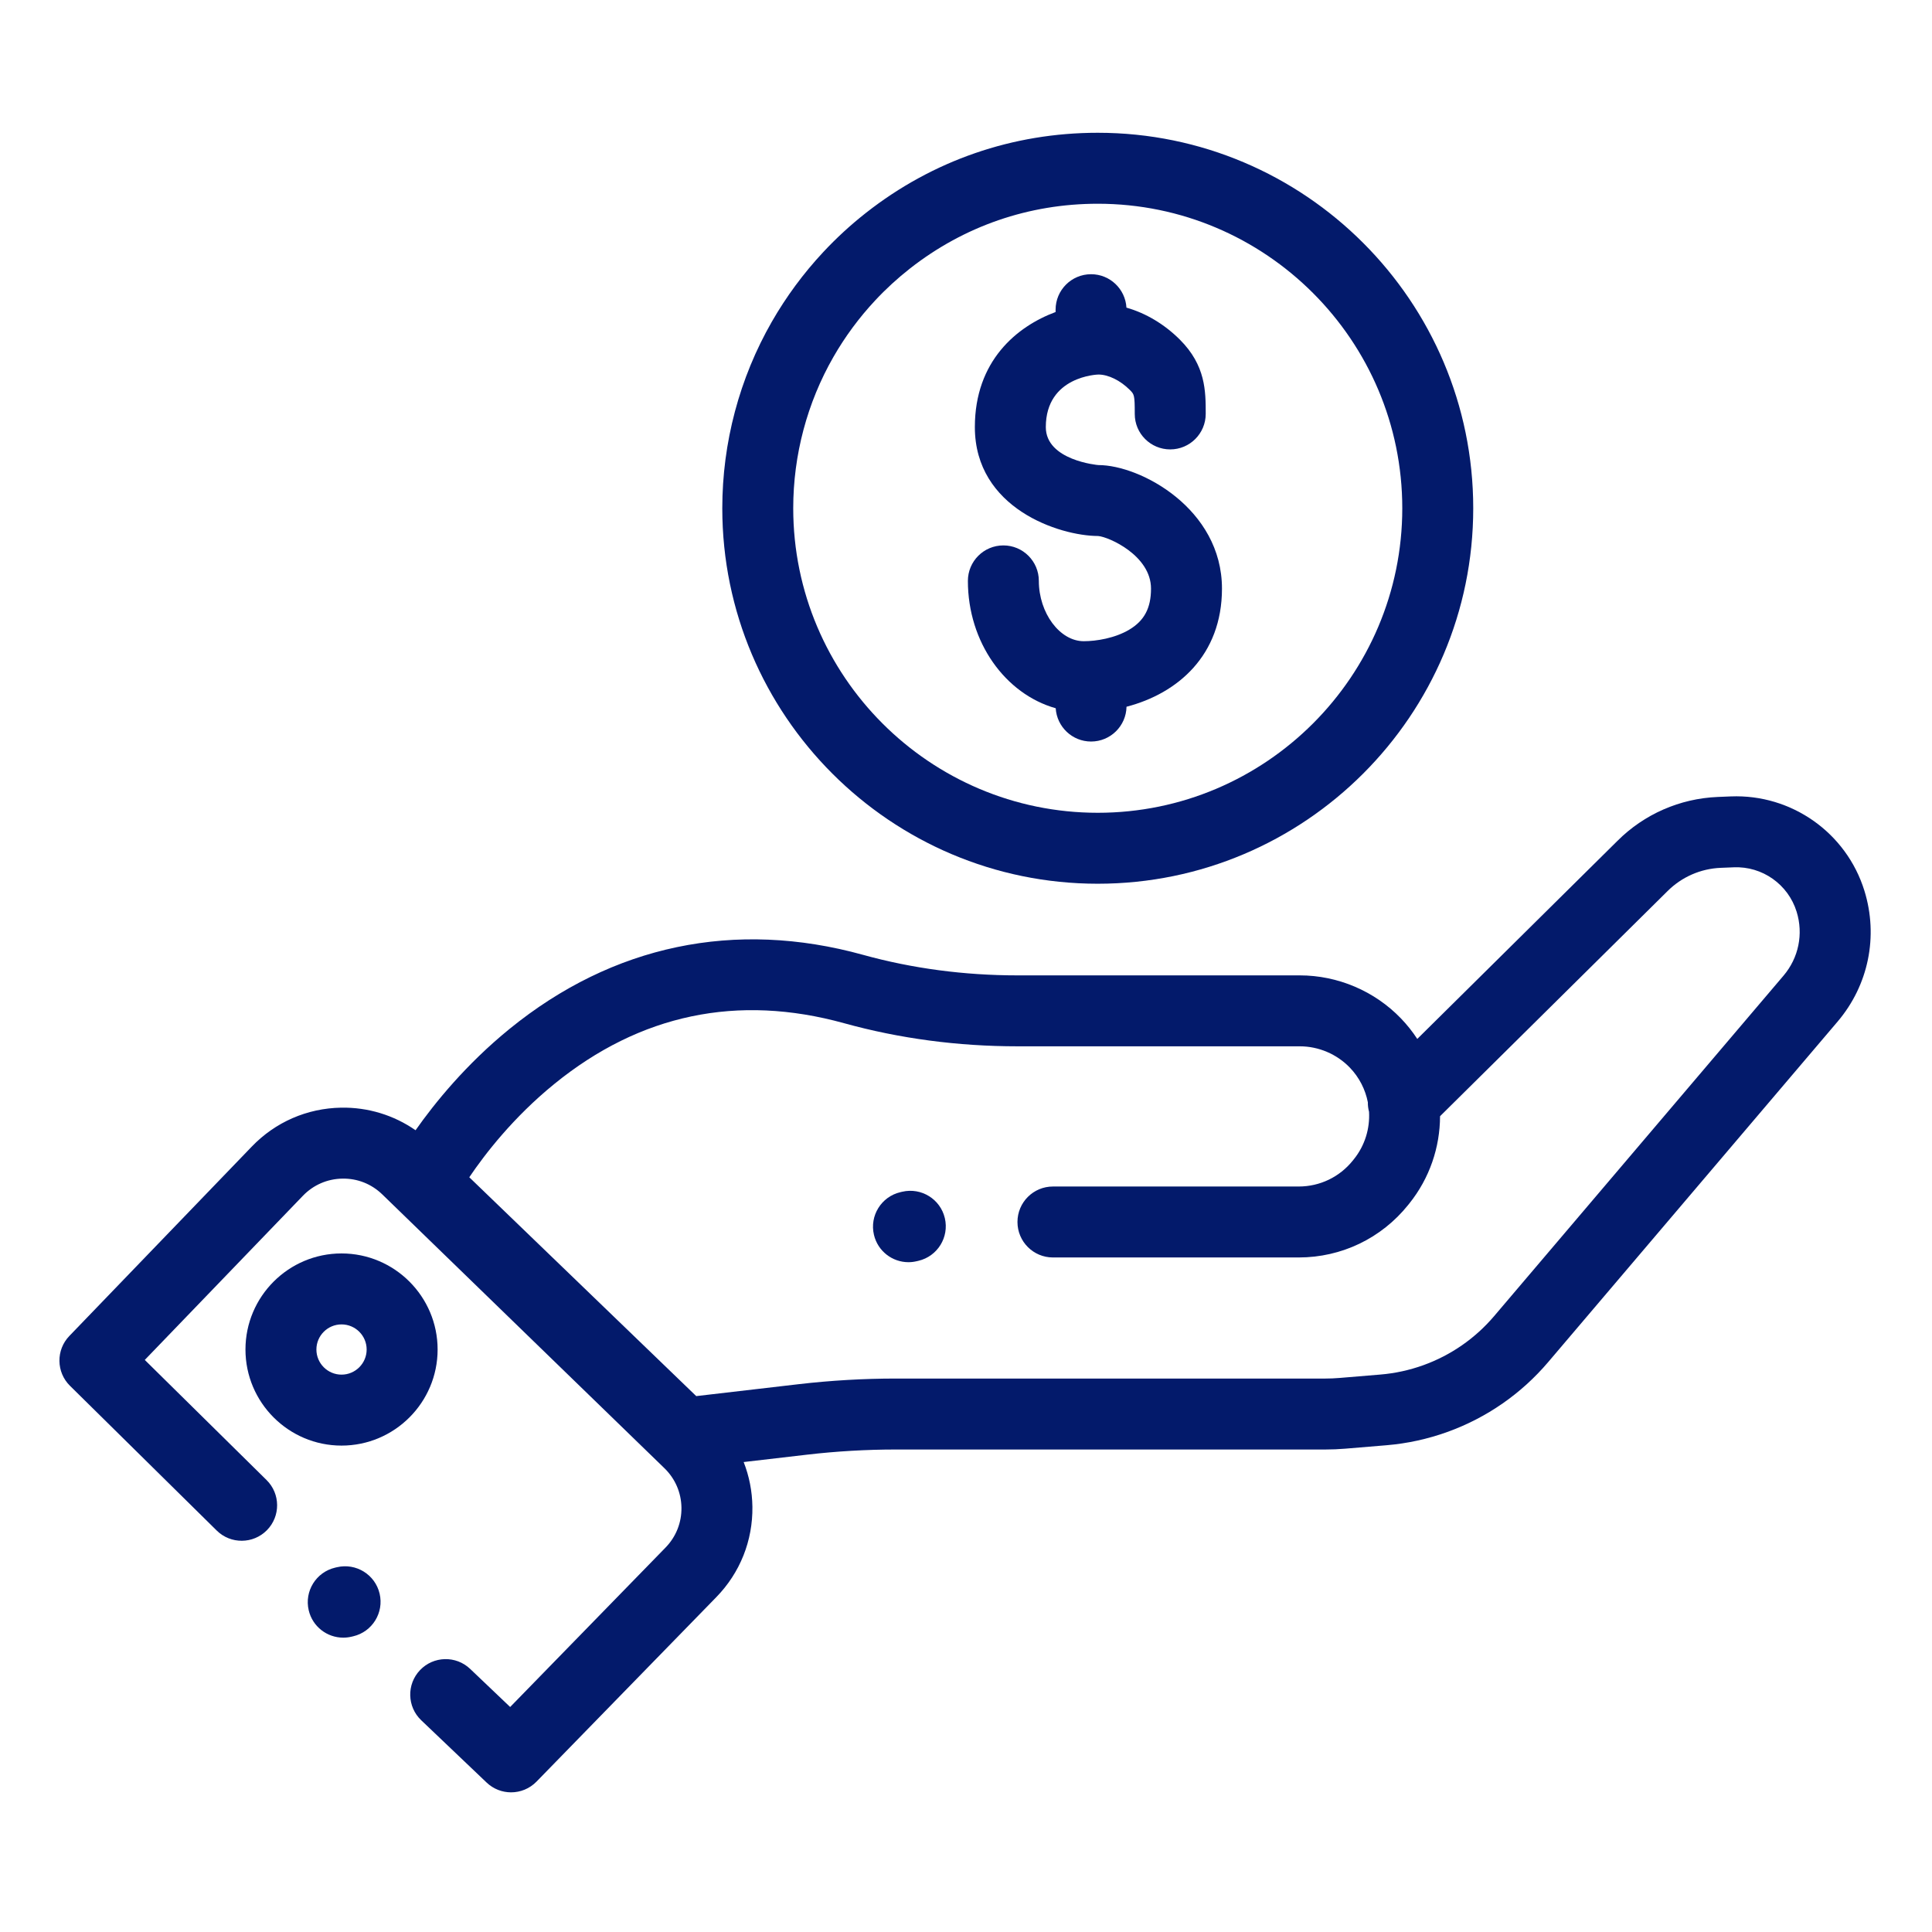
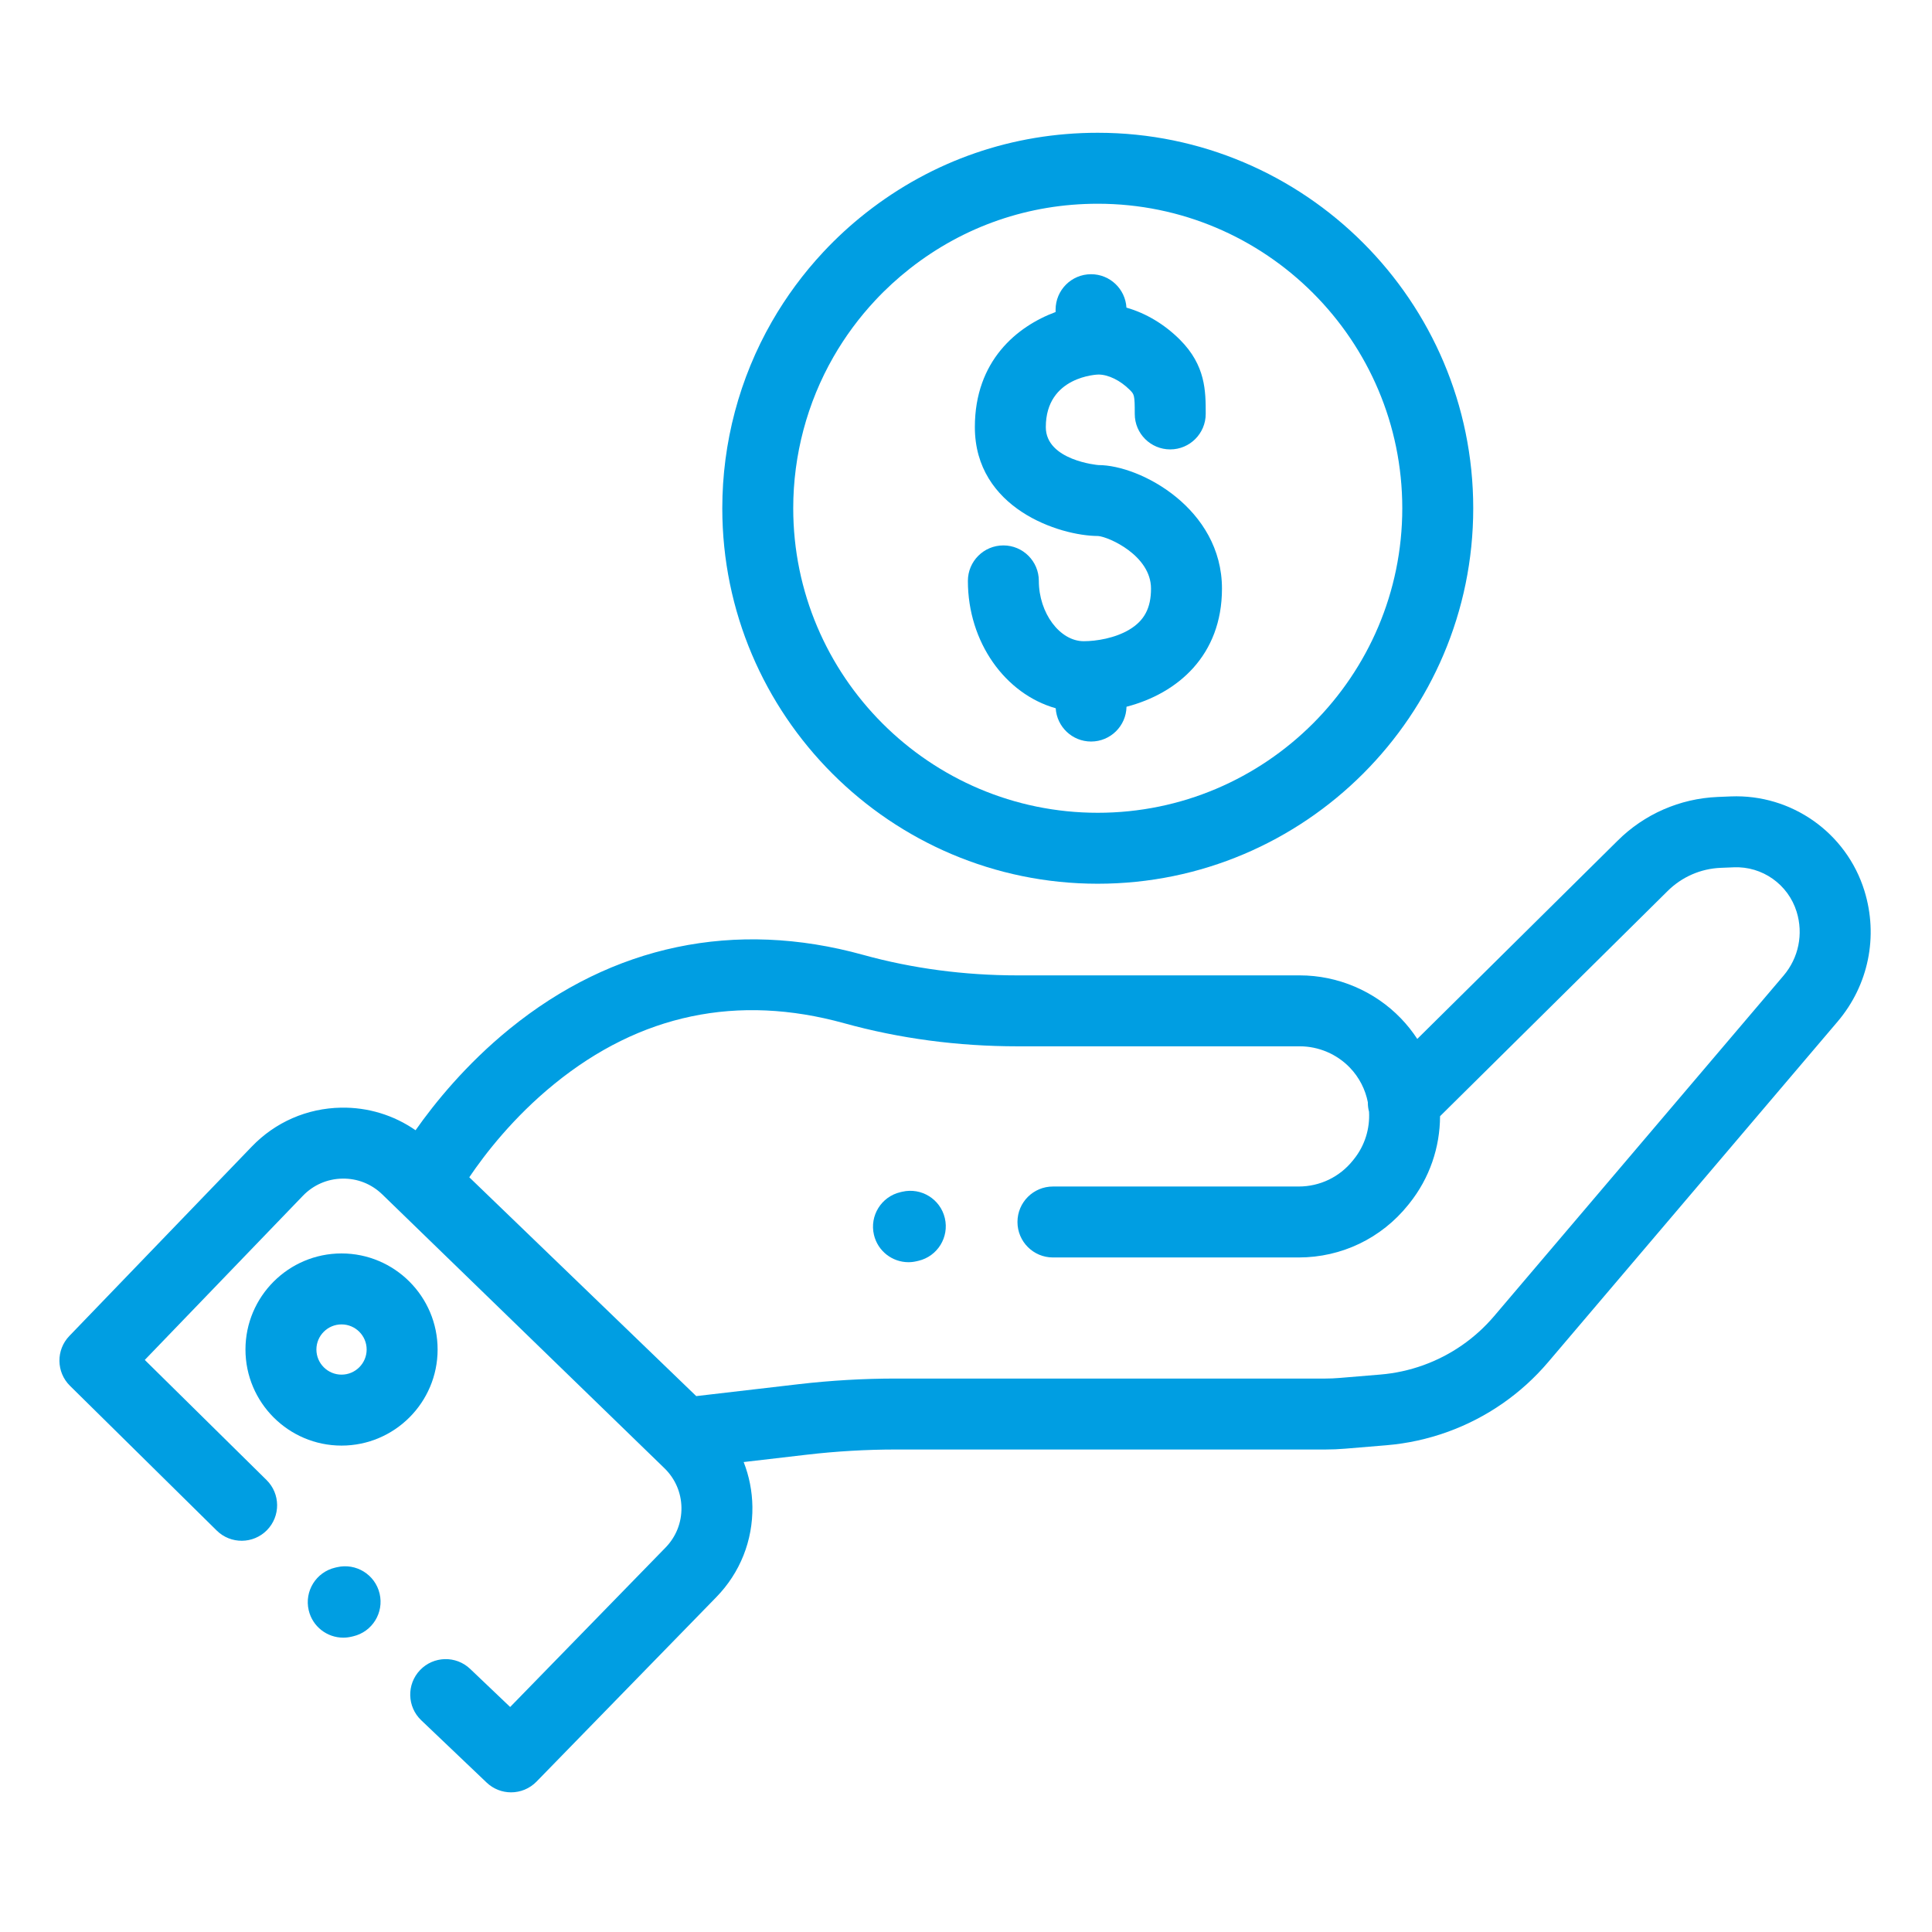
- <svg xmlns="http://www.w3.org/2000/svg" height="682pt" fill="#031A6B" viewBox="-21 -48 682.667 682" width="682pt">
-   <path fill="#031A6B" d="m637.777 266.387c-6.359-20.488-25.758-34.168-47.203-33.309l-4.574.188c-13.418.547-26.039 6.078-35.492 15.531l-70.715 69.973c-1.676-2.559-3.598-4.992-5.785-7.262-9.297-9.66-22.32-15.195-35.727-15.195h-99.746c-18.82 0-37.172-2.441-54.555-7.25-45.273-12.531-88.473-3.484-124.93 26.16-15.379 12.512-26.434 26.164-33.215 35.812-7.68-5.34-16.816-8.141-26.293-7.98-12.02.207-23.23 5.082-31.562 13.742l-64.473 66.926c-4.762 4.941-4.664 12.797.227 17.621l51.848 51.141c4.926 4.855 12.867 4.805 17.73-.125 4.855-4.93 4.805-12.863-.125-17.727l-43.027-42.438 55.875-58.008c3.676-3.816 8.625-5.973 13.926-6.059 5.352-.098 10.316 1.895 14.125 5.586l99.691 96.742c3.801 3.691 5.938 8.637 6.012 13.934.074 5.301-1.922 10.305-5.621 14.102l-54.906 56.336-14.129-13.457c-5.016-4.777-12.949-4.582-17.727.434-4.77 5.016-4.574 12.949.441 17.719l23.098 22.004c2.43 2.309 5.539 3.457 8.645 3.457 3.266 0 6.523-1.27 8.98-3.785l63.555-65.211c8.379-8.594 12.898-19.941 12.734-31.941-.078-5.488-1.141-10.812-3.086-15.773l22.387-2.605c10.387-1.207 20.953-1.824 31.41-1.824h151.77c2.324 0 4.676-.098 6.992-.293l14.543-1.211c14.742-1.223 28.949-6.34 41.094-14.785 5.961-4.148 11.367-9.055 16.07-14.59l102.27-120.32c10.93-12.855 14.465-30.145 9.469-46.258zm-28.57 30.02-102.273 120.32c-3.301 3.883-7.098 7.328-11.285 10.242-8.527 5.934-18.508 9.523-28.852 10.387l-14.551 1.211c-1.621.137-3.277.207-4.906.207h-151.77c-11.422 0-22.965.668-34.305 1.984l-36.25 4.219-80.195-77.328c5.461-8.094 15.496-21.141 30.051-32.973 30.32-24.652 64.777-31.871 102.422-21.453 19.559 5.414 40.164 8.156 61.242 8.156h99.746c6.629 0 13.07 2.742 17.672 7.516 3.363 3.492 5.496 7.773 6.375 12.262-.016 1.133.125 2.262.418 3.359.332 5.879-1.43 11.871-5.344 16.742l-.387.484c-4.676 5.828-11.648 9.176-19.125 9.176h-86.836c-6.926 0-12.535 5.609-12.535 12.531 0 6.926 5.609 12.539 12.535 12.539h86.836c15.121 0 29.219-6.766 38.684-18.566l.387-.48c7.25-9.031 10.844-19.961 10.879-30.867l80.344-79.504c5.039-5.035 11.727-7.969 18.84-8.258l4.578-.184c10.109-.43 19.238 6.035 22.23 15.688 2.441 7.867.711 16.312-4.625 22.59zm0 0" />
+ <svg xmlns="http://www.w3.org/2000/svg" height="682pt" fill="#009EE2" viewBox="-21 -48 682.667 682" width="682pt">
+   <path fill="#009EE2" d="m637.777 266.387c-6.359-20.488-25.758-34.168-47.203-33.309l-4.574.188c-13.418.547-26.039 6.078-35.492 15.531l-70.715 69.973c-1.676-2.559-3.598-4.992-5.785-7.262-9.297-9.66-22.32-15.195-35.727-15.195h-99.746c-18.82 0-37.172-2.441-54.555-7.25-45.273-12.531-88.473-3.484-124.93 26.16-15.379 12.512-26.434 26.164-33.215 35.812-7.68-5.34-16.816-8.141-26.293-7.98-12.02.207-23.23 5.082-31.562 13.742l-64.473 66.926c-4.762 4.941-4.664 12.797.227 17.621l51.848 51.141c4.926 4.855 12.867 4.805 17.73-.125 4.855-4.93 4.805-12.863-.125-17.727l-43.027-42.438 55.875-58.008c3.676-3.816 8.625-5.973 13.926-6.059 5.352-.098 10.316 1.895 14.125 5.586l99.691 96.742c3.801 3.691 5.938 8.637 6.012 13.934.074 5.301-1.922 10.305-5.621 14.102l-54.906 56.336-14.129-13.457c-5.016-4.777-12.949-4.582-17.727.434-4.77 5.016-4.574 12.949.441 17.719l23.098 22.004c2.43 2.309 5.539 3.457 8.645 3.457 3.266 0 6.523-1.27 8.98-3.785l63.555-65.211c8.379-8.594 12.898-19.941 12.734-31.941-.078-5.488-1.141-10.812-3.086-15.773l22.387-2.605c10.387-1.207 20.953-1.824 31.41-1.824h151.77c2.324 0 4.676-.098 6.992-.293l14.543-1.211c14.742-1.223 28.949-6.34 41.094-14.785 5.961-4.148 11.367-9.055 16.07-14.59l102.27-120.32c10.93-12.855 14.465-30.145 9.469-46.258zm-28.57 30.02-102.273 120.32c-3.301 3.883-7.098 7.328-11.285 10.242-8.527 5.934-18.508 9.523-28.852 10.387l-14.551 1.211c-1.621.137-3.277.207-4.906.207h-151.77c-11.422 0-22.965.668-34.305 1.984l-36.25 4.219-80.195-77.328c5.461-8.094 15.496-21.141 30.051-32.973 30.32-24.652 64.777-31.871 102.422-21.453 19.559 5.414 40.164 8.156 61.242 8.156h99.746c6.629 0 13.07 2.742 17.672 7.516 3.363 3.492 5.496 7.773 6.375 12.262-.016 1.133.125 2.262.418 3.359.332 5.879-1.43 11.871-5.344 16.742l-.387.484c-4.676 5.828-11.648 9.176-19.125 9.176h-86.836c-6.926 0-12.535 5.609-12.535 12.531 0 6.926 5.609 12.539 12.535 12.539h86.836c15.121 0 29.219-6.766 38.684-18.566l.387-.48c7.25-9.031 10.844-19.961 10.879-30.867l80.344-79.504c5.039-5.035 11.727-7.969 18.84-8.258l4.578-.184c10.109-.43 19.238 6.035 22.23 15.688 2.441 7.867.711 16.312-4.625 22.59zm0 0" />
  <path d="m99.68 394.566c-18.719 0-33.945 15.23-33.945 33.945 0 18.723 15.227 33.953 33.945 33.953s33.949-15.23 33.949-33.953c0-18.715-15.23-33.945-33.949-33.945zm0 42.824c-4.895 0-8.879-3.98-8.879-8.879 0-4.891 3.984-8.871 8.879-8.871 4.891 0 8.875 3.98 8.875 8.871 0 4.898-3.984 8.879-8.875 8.879zm0 0" />
  <path d="m297.789 372.766-.645.152c-6.738 1.582-10.926 8.332-9.336 15.07 1.352 5.773 6.504 9.672 12.191 9.672.945 0 1.914-.113 2.875-.34l.648-.148c6.738-1.582 10.918-8.332 9.336-15.07-1.582-6.738-8.328-10.91-15.07-9.336zm0 0" />
  <path d="m98.066 505.438-.648.152c-6.738 1.586-10.918 8.328-9.336 15.066 1.355 5.777 6.504 9.672 12.191 9.672.953 0 1.914-.105 2.883-.332l.645-.148c6.738-1.582 10.922-8.332 9.336-15.07-1.582-6.742-8.332-10.918-15.07-9.34zm0 0" />
  <path d="m366.891 263.93c73.156 0 132.672-59.516 132.672-132.672s-59.516-132.676-132.672-132.676c-30.008 0-58.312 9.773-81.855 28.258-5.379 4.219-10.469 8.891-15.133 13.891-6.977 7.473-13.09 15.75-18.164 24.59-11.465 19.98-17.52 42.785-17.52 65.938 0 73.156 59.516 132.672 132.672 132.672zm-93.406-186.133c4.117-7.176 9.074-13.891 14.742-19.957 3.785-4.062 7.922-7.852 12.285-11.277 19.094-14.984 42.047-22.906 66.379-22.906 59.328 0 107.602 48.266 107.602 107.602 0 59.332-48.273 107.602-107.602 107.602-59.332 0-107.605-48.27-107.605-107.602 0-18.785 4.91-37.27 14.199-53.461zm0 0" />
  <path d="m378.008 174.164c-5.055 3.004-11.621 4.07-16.074 4.07-8.453 0-15.863-9.961-15.863-21.312 0-6.922-5.613-12.535-12.535-12.535-6.926 0-12.535 5.613-12.535 12.535 0 21.711 13.227 39.977 31.031 45.004.406 6.559 5.836 11.758 12.496 11.758 6.84 0 12.391-5.48 12.523-12.293 18.105-4.699 33.73-18.18 33.73-41.738 0-28.246-28.844-43.656-43.656-43.656-.188 0-18.59-1.637-18.59-13.406 0-18.074 18.402-18.582 18.59-18.582 3.484 0 7.723 2.07 11.062 5.41 1.605 1.609 1.777 1.777 1.777 8.535 0 6.922 5.617 12.508 12.535 12.508 6.922 0 12.539-5.633 12.539-12.559 0-8.012 0-17.09-9.121-26.215-5.484-5.477-12.055-9.375-18.891-11.32-.383-6.582-5.82-11.809-12.5-11.809-6.922 0-12.535 5.617-12.535 12.539v.82c-13.695 5.09-28.527 17.254-28.527 40.672 0 28.723 29.855 38.434 43.57 38.473 3.766.305 18.672 6.906 18.672 18.586 0 6.875-2.371 11.348-7.699 14.516zm0 0" />
</svg>
